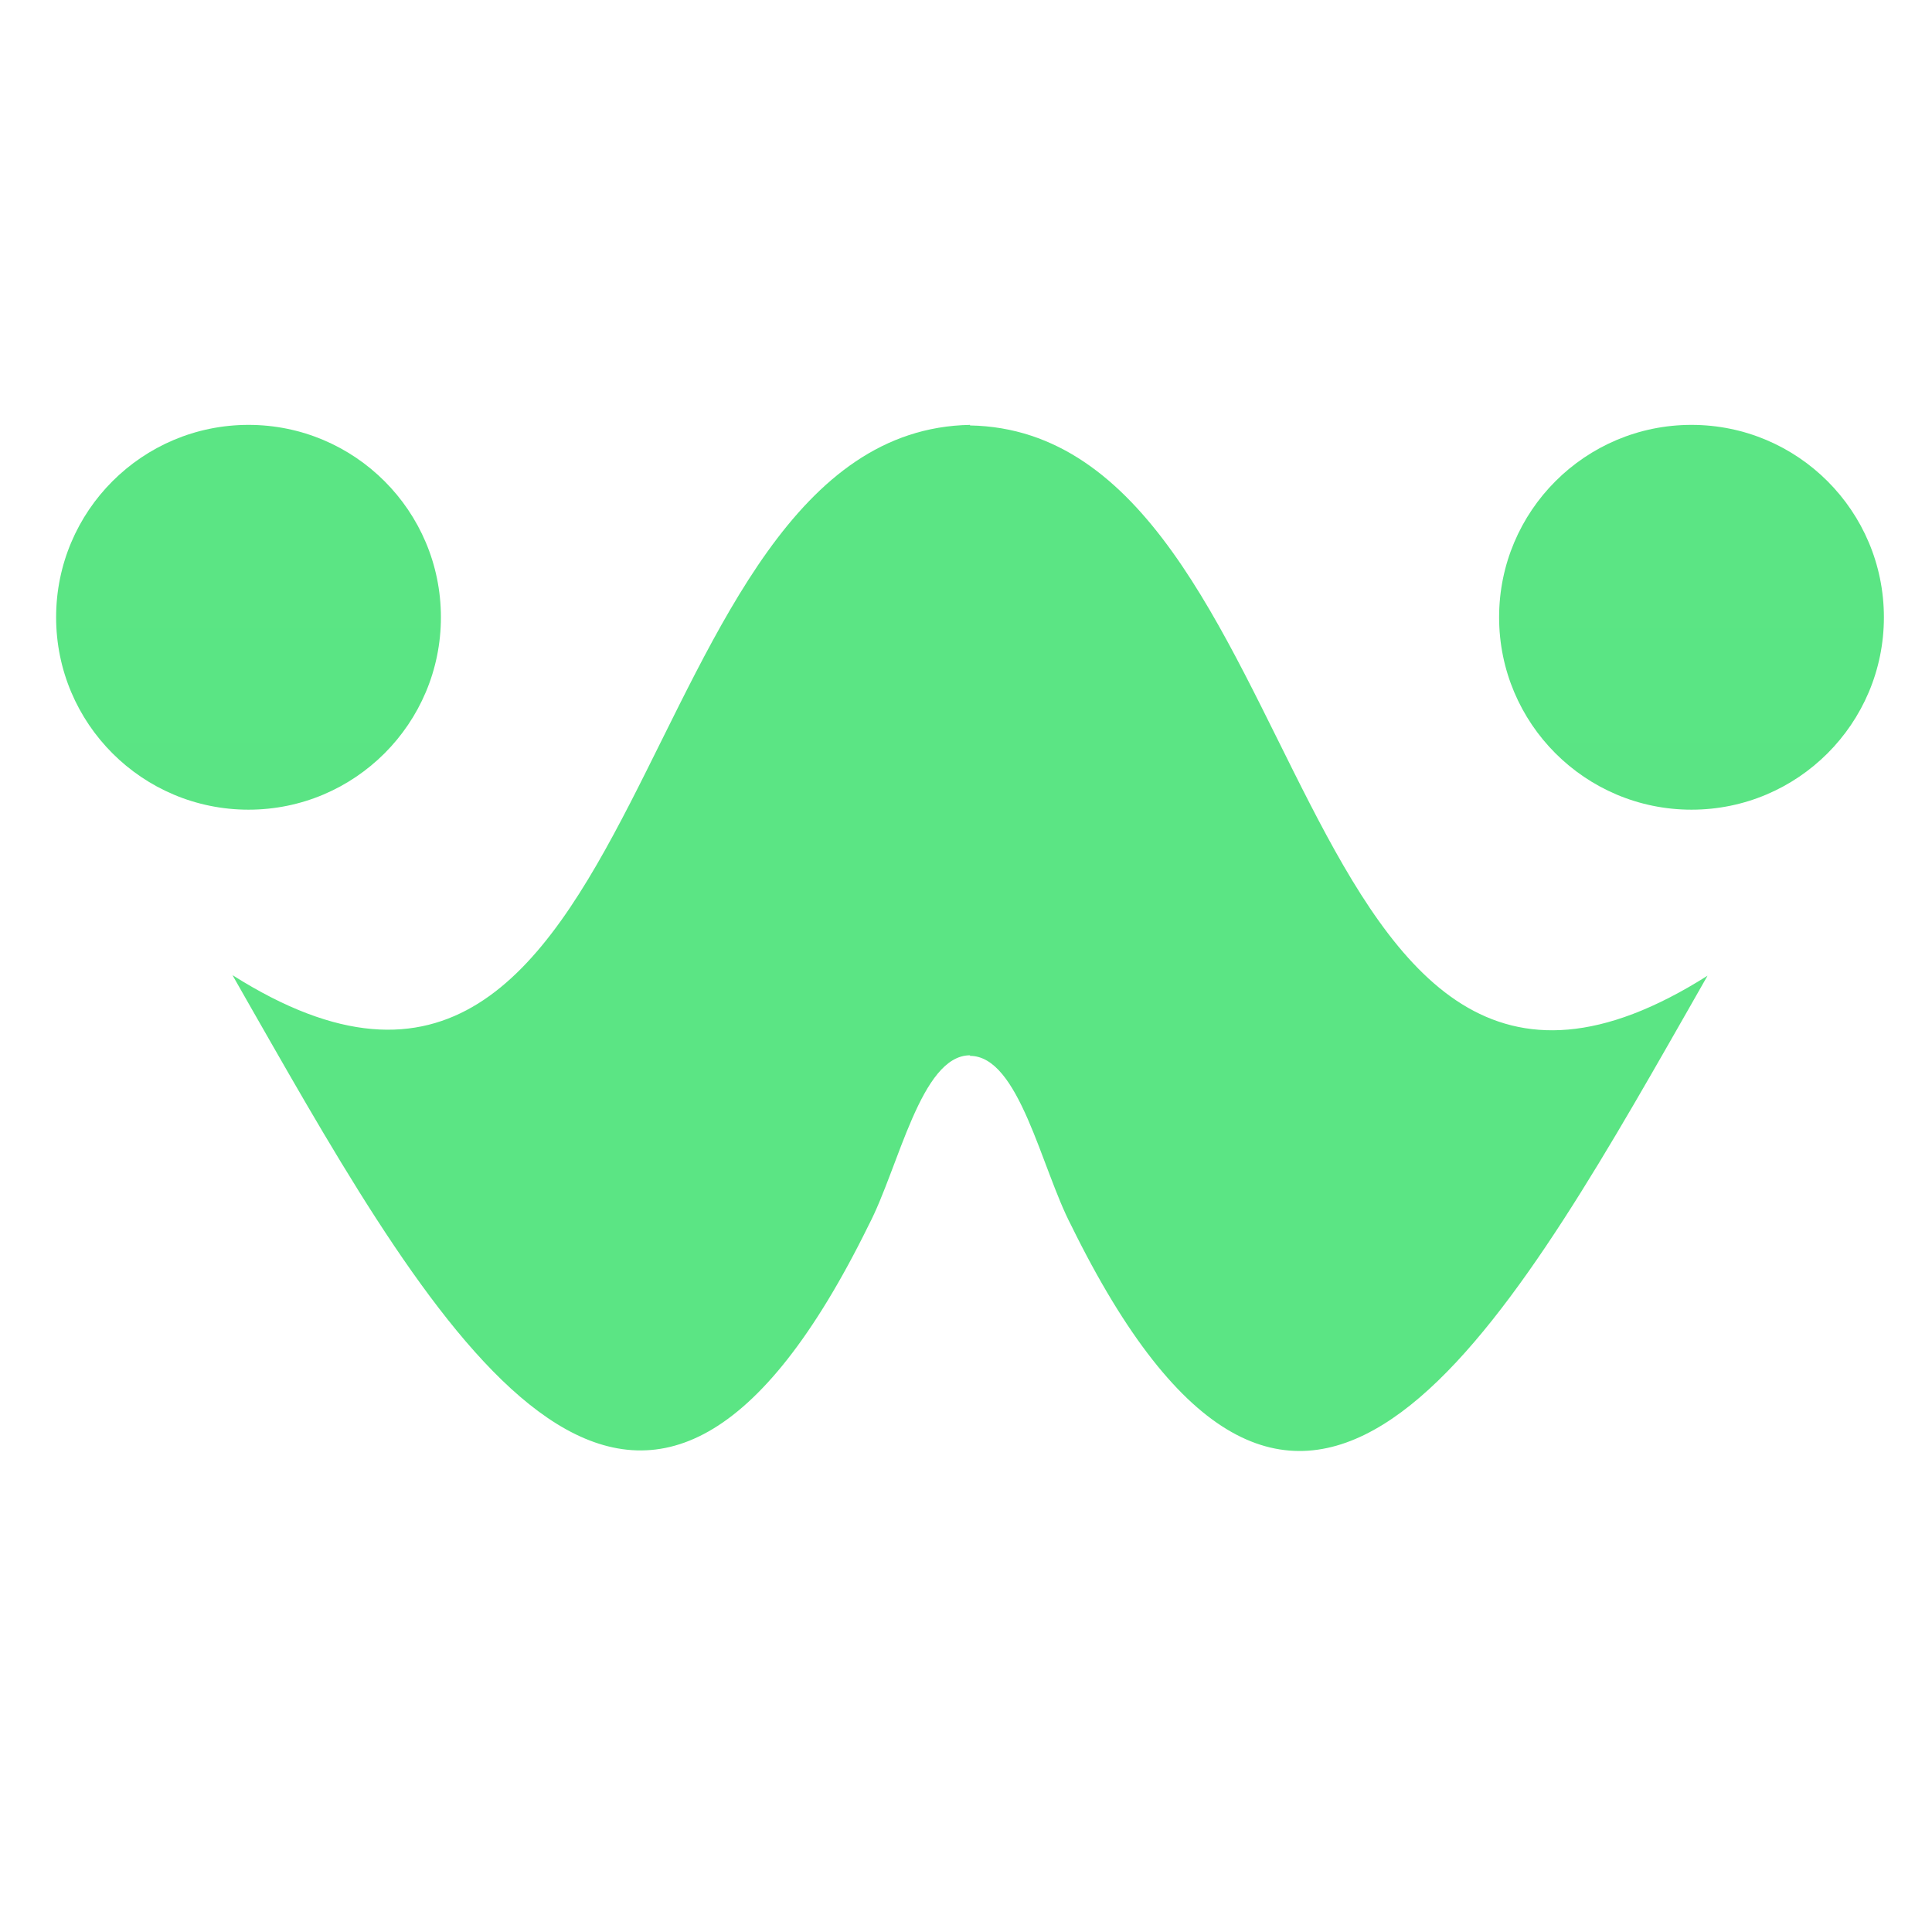
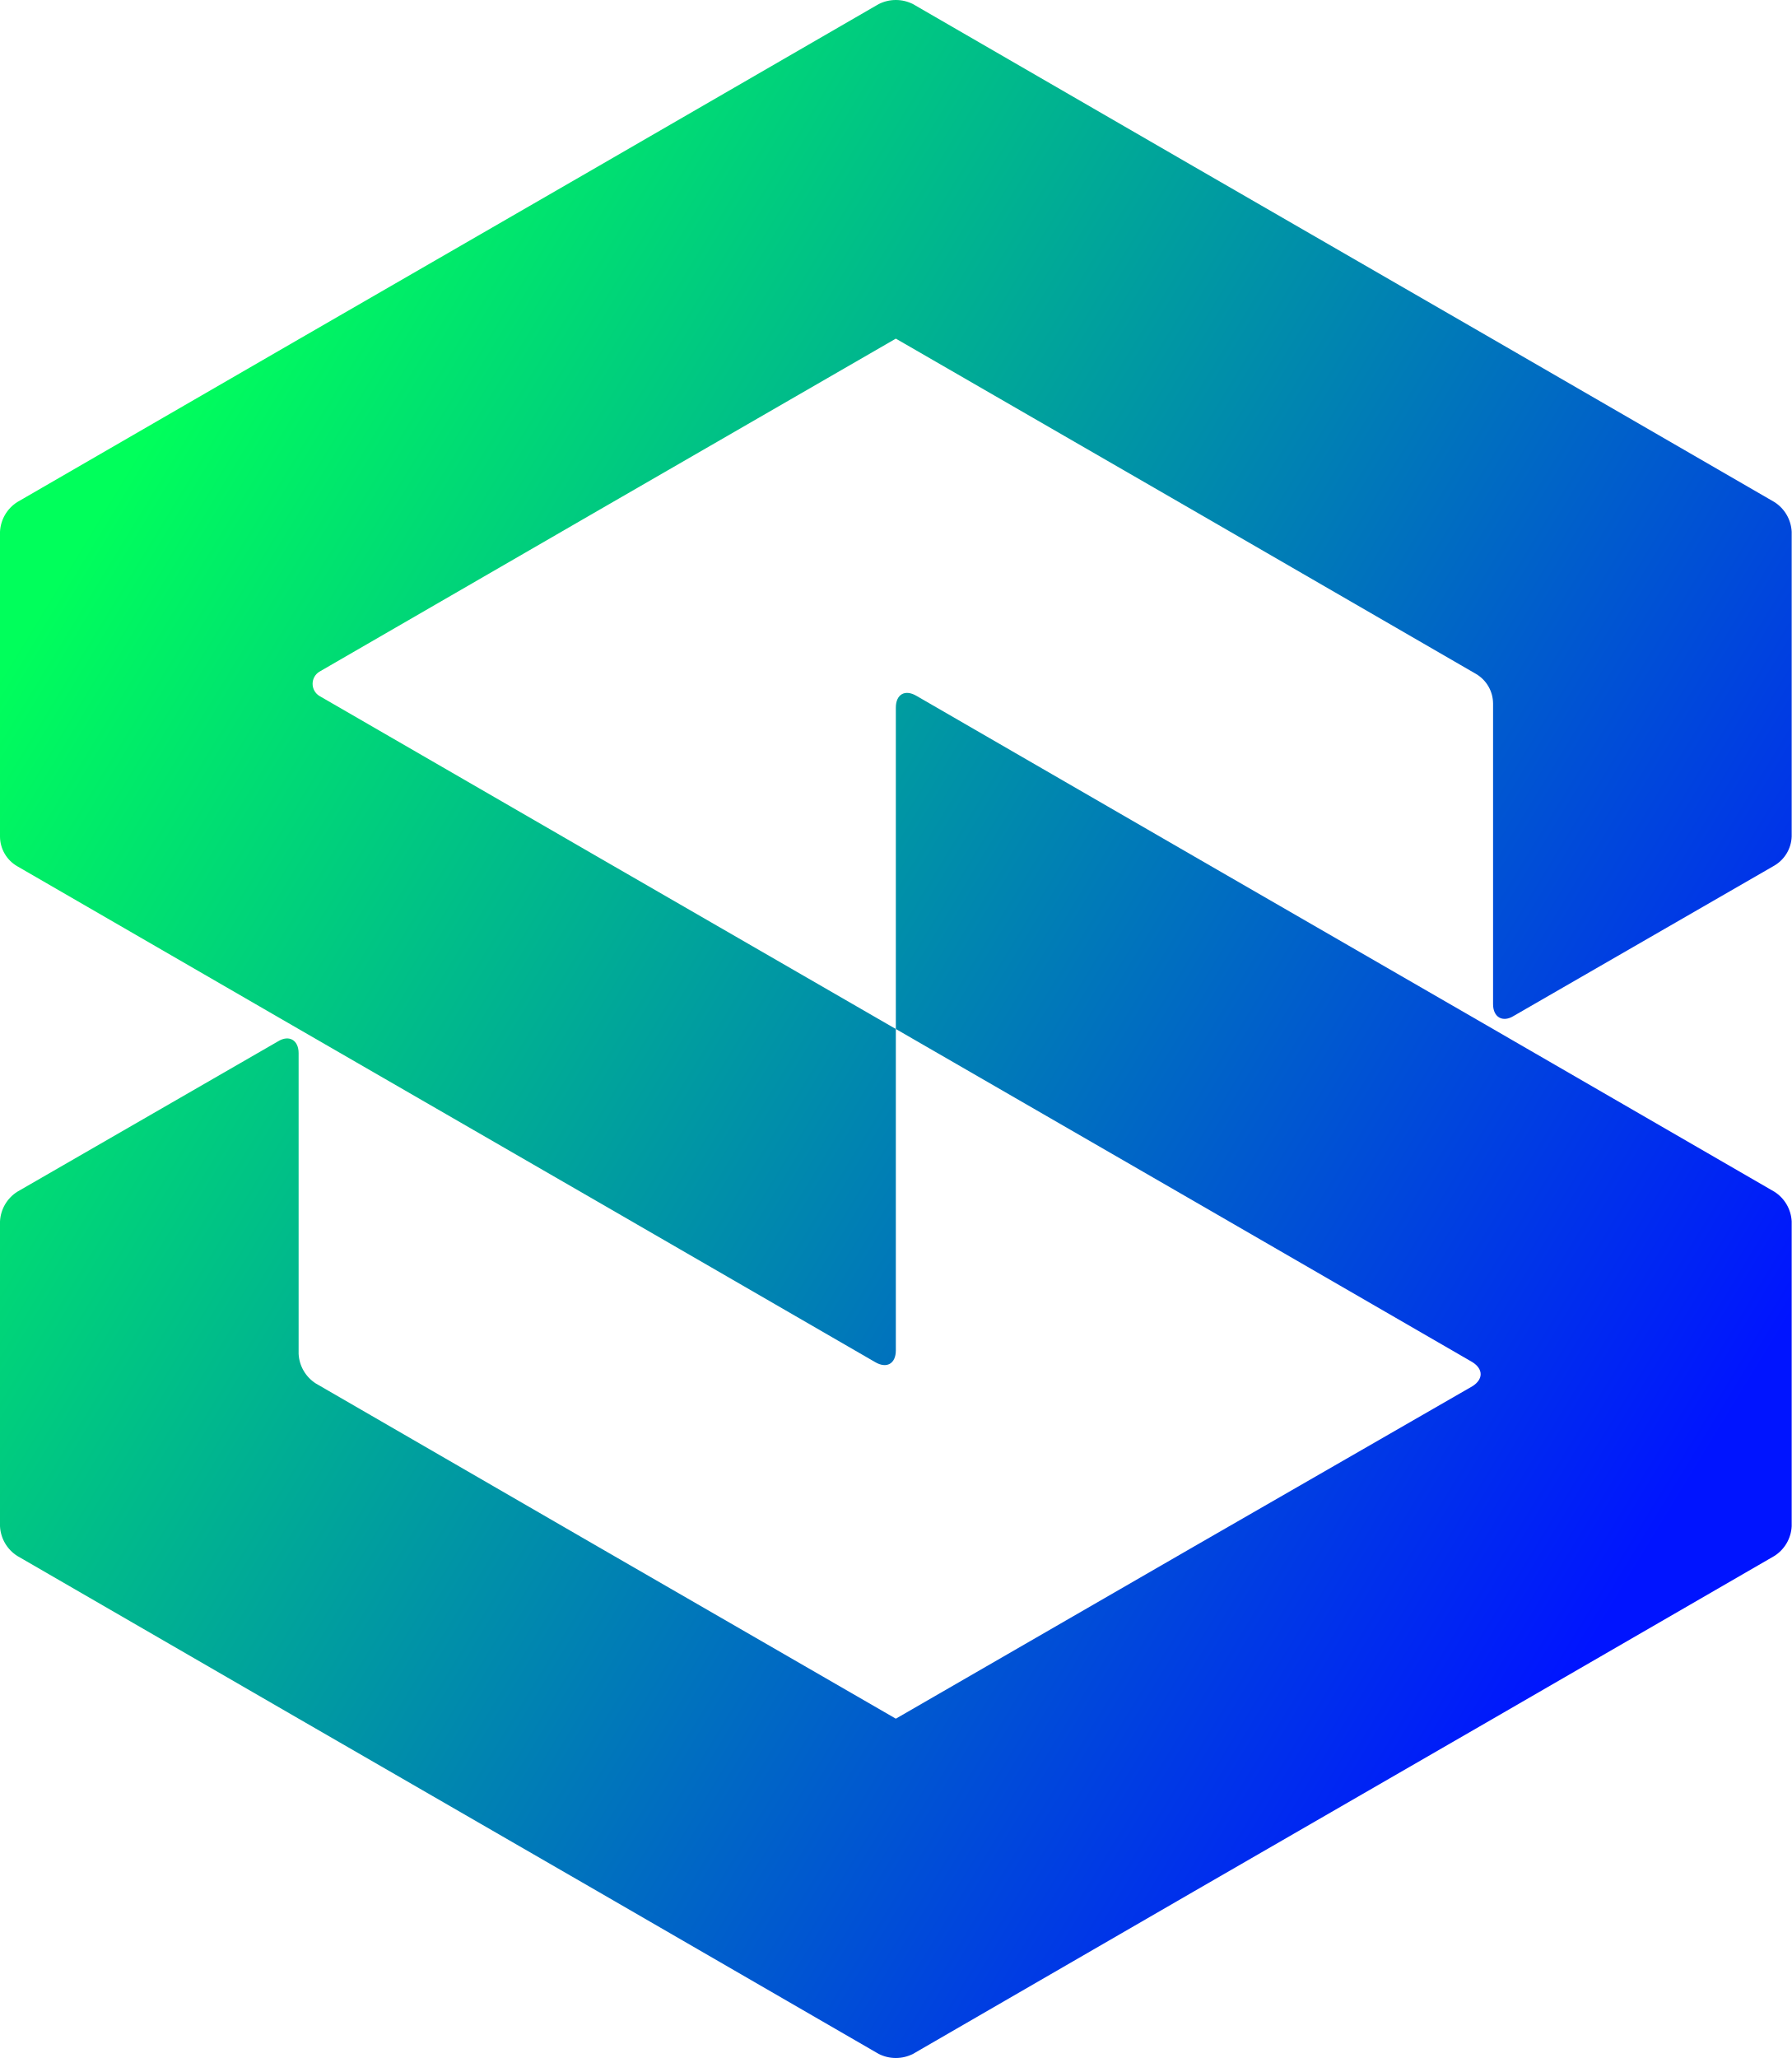
- <svg xmlns="http://www.w3.org/2000/svg" version="1.2" baseProfile="tiny-ps" viewBox="0 0 482 482" width="512" height="512">
+ <svg xmlns="http://www.w3.org/2000/svg" xmlns:xlink="http://www.w3.org/1999/xlink" id="Layer_1" data-name="Layer 1" viewBox="0 0 259.8 298.4">
  <defs>
-     <linearGradient id="grd1" gradientUnits="userSpaceOnUse" x1="67770.001" y1="106" x2="67770.001" y2="65641.393">
-       <stop offset="0" stop-color="#5be584" />
-       <stop offset="1" stop-color="#00ab55" />
+     <style>.cls-1{fill:url(#linear-gradient);}.cls-2{fill:url(#linear-gradient-2);}.cls-3{fill:url(#linear-gradient-3);}</style>
+     <linearGradient id="linear-gradient" x1="-8.52" y1="693.27" x2="221.89" y2="833.63" gradientTransform="translate(0 -578)" gradientUnits="userSpaceOnUse">
+       <stop offset="0" stop-color="#00ff5b" />
+       <stop offset="1" stop-color="#0014ff" />
    </linearGradient>
-     <linearGradient id="grd2" gradientUnits="userSpaceOnUse" x1="4622" y1="106" x2="4622" y2="9322">
-       <stop offset="0" stop-color="#5be584" />
-       <stop offset="1" stop-color="#00ab55" />
-     </linearGradient>
-     <linearGradient id="grd3" gradientUnits="userSpaceOnUse" x1="4982" y1="106" x2="4982" y2="9322">
-       <stop offset="0" stop-color="#5be584" />
-       <stop offset="1" stop-color="#00ab55" />
-     </linearGradient>
+     <linearGradient id="linear-gradient-2" x1="35.61" y1="620.15" x2="266.02" y2="760.51" xlink:href="#linear-gradient" />
+     <linearGradient id="linear-gradient-3" x1="178.9" y1="334.17" x2="178.9" y2="334.17" gradientTransform="matrix(1, 0, 0, -1, 0, 346.47)" xlink:href="#linear-gradient" />
  </defs>
-   <style>
- 		tspan { white-space:pre }
- 		.shp0 { fill: url(#grd1) } 
- 		.shp1 { fill: url(#grd2) } 
- 		.shp2 { fill: url(#grd3) } 
- 	</style>
-   <g id="Layer">
-     <g id="Layer">
-       <path id="Layer" fill-rule="evenodd" class="shp0" d="M67.69 260.27C113.96 341.23 161.79 417.5 216.73 305.62C224.25 291.23 229.73 263.28 242 263.28L242 263.42C254.27 263.42 259.75 291.38 267.27 305.76C322.21 417.64 370.04 341.37 416.31 260.42C419.79 254.31 423.14 248.48 426 243.42C319.96 310.55 328.89 107.75 242 106.14L242 106C155.11 107.61 164.04 310.4 58 243.28C60.86 248.34 64.21 254.17 67.69 260.27" />
-       <path id="Layer" fill-rule="evenodd" class="shp1" d="M62 106C35.49 106 14 127.49 14 154C14 180.51 35.49 202 62 202C88.51 202 110 180.51 110 154C110 127.49 88.51 106 62 106Z" />
-       <path id="Layer copy" fill-rule="evenodd" class="shp2" d="M422 106C395.49 106 374 127.49 374 154C374 180.51 395.49 202 422 202C448.51 202 470 180.51 470 154C470 127.49 448.51 106 422 106Z" />
-     </g>
-   </g>
+   <path class="cls-1" d="M1,178.1v44.2a5.42,5.42,0,0,0,2.5,4.3l40.8,23.6,43.3,25h0l40.8,23.6a5.51,5.51,0,0,0,5,0l40.8-23.6h0l43.3-25,40.8-23.6a5.42,5.42,0,0,0,2.5-4.3V178.1a5.42,5.42,0,0,0-2.5-4.3l-40.8-23.6-43.3-25h0l-40.3-23.3c-1.7-1-3-.2-3,1.7v46.6l43.3,25h0l40.3,23.3c1.6,1,1.6,2.5,0,3.5l-40.3,23.2h0l-43.3,25h0l-43.3-25h0L46.8,201.6a5.42,5.42,0,0,1-2.5-4.3V153.7c0-1.9-1.4-2.7-3-1.7L3.5,173.8A5.42,5.42,0,0,0,1,178.1Z" transform="translate(-1 -1)" />
+   <path class="cls-2" d="M260.8,122.3V78.1a5.42,5.42,0,0,0-2.5-4.3L217.5,50.2l-43.3-25h0L133.4,1.6a5.51,5.51,0,0,0-5,0L87.6,25.2h0l-43.3,25L3.5,73.8A5.42,5.42,0,0,0,1,78.1v44.2a5,5,0,0,0,2.5,4.3l40.8,23.6,43.3,25h0l40.3,23.3c1.7,1,3,.2,3-1.7V150.2l-43.3-25h0L47.3,101.9a2.06,2.06,0,0,1,0-3.5L87.6,75.1h0l43.3-25h0l43.3,25h0L215,98.7a5,5,0,0,1,2.5,4.3v43.6c0,1.9,1.4,2.7,3,1.7l37.8-21.8A5.1,5.1,0,0,0,260.8,122.3Z" transform="translate(-1 -1)" />
+   <path class="cls-3" d="M178.9,12.3" transform="translate(-1 -1)" />
</svg>
